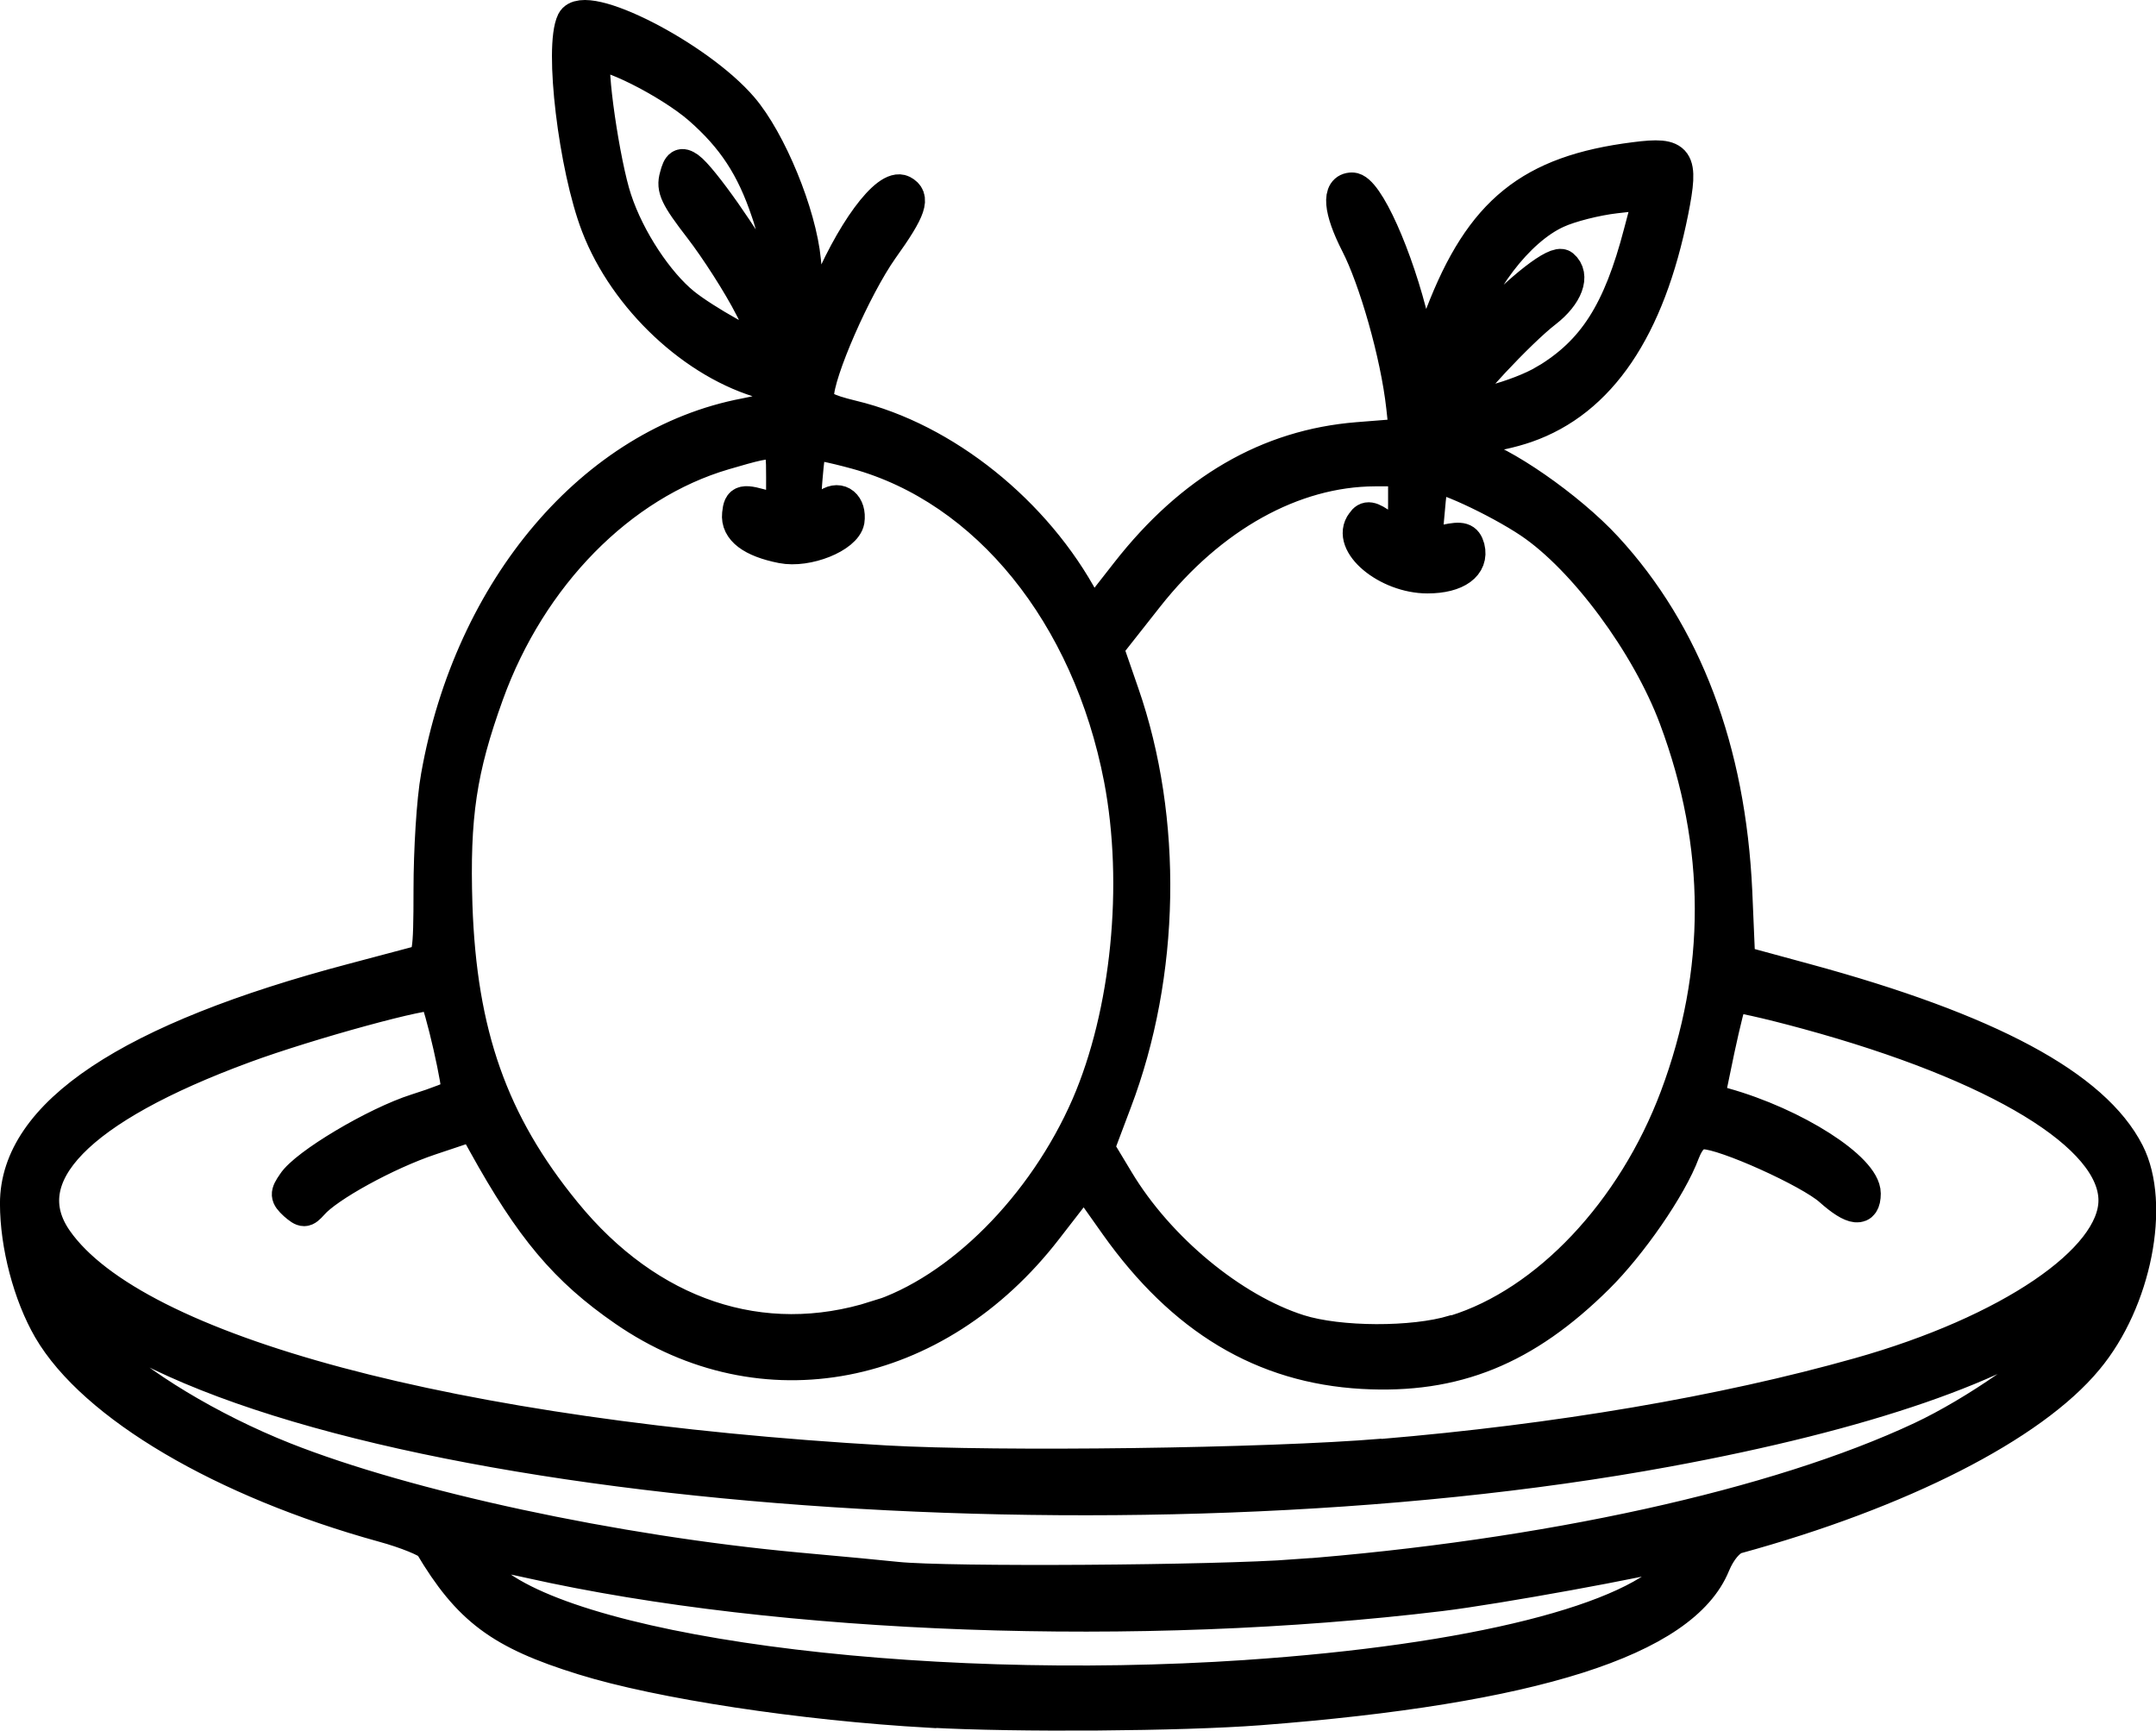
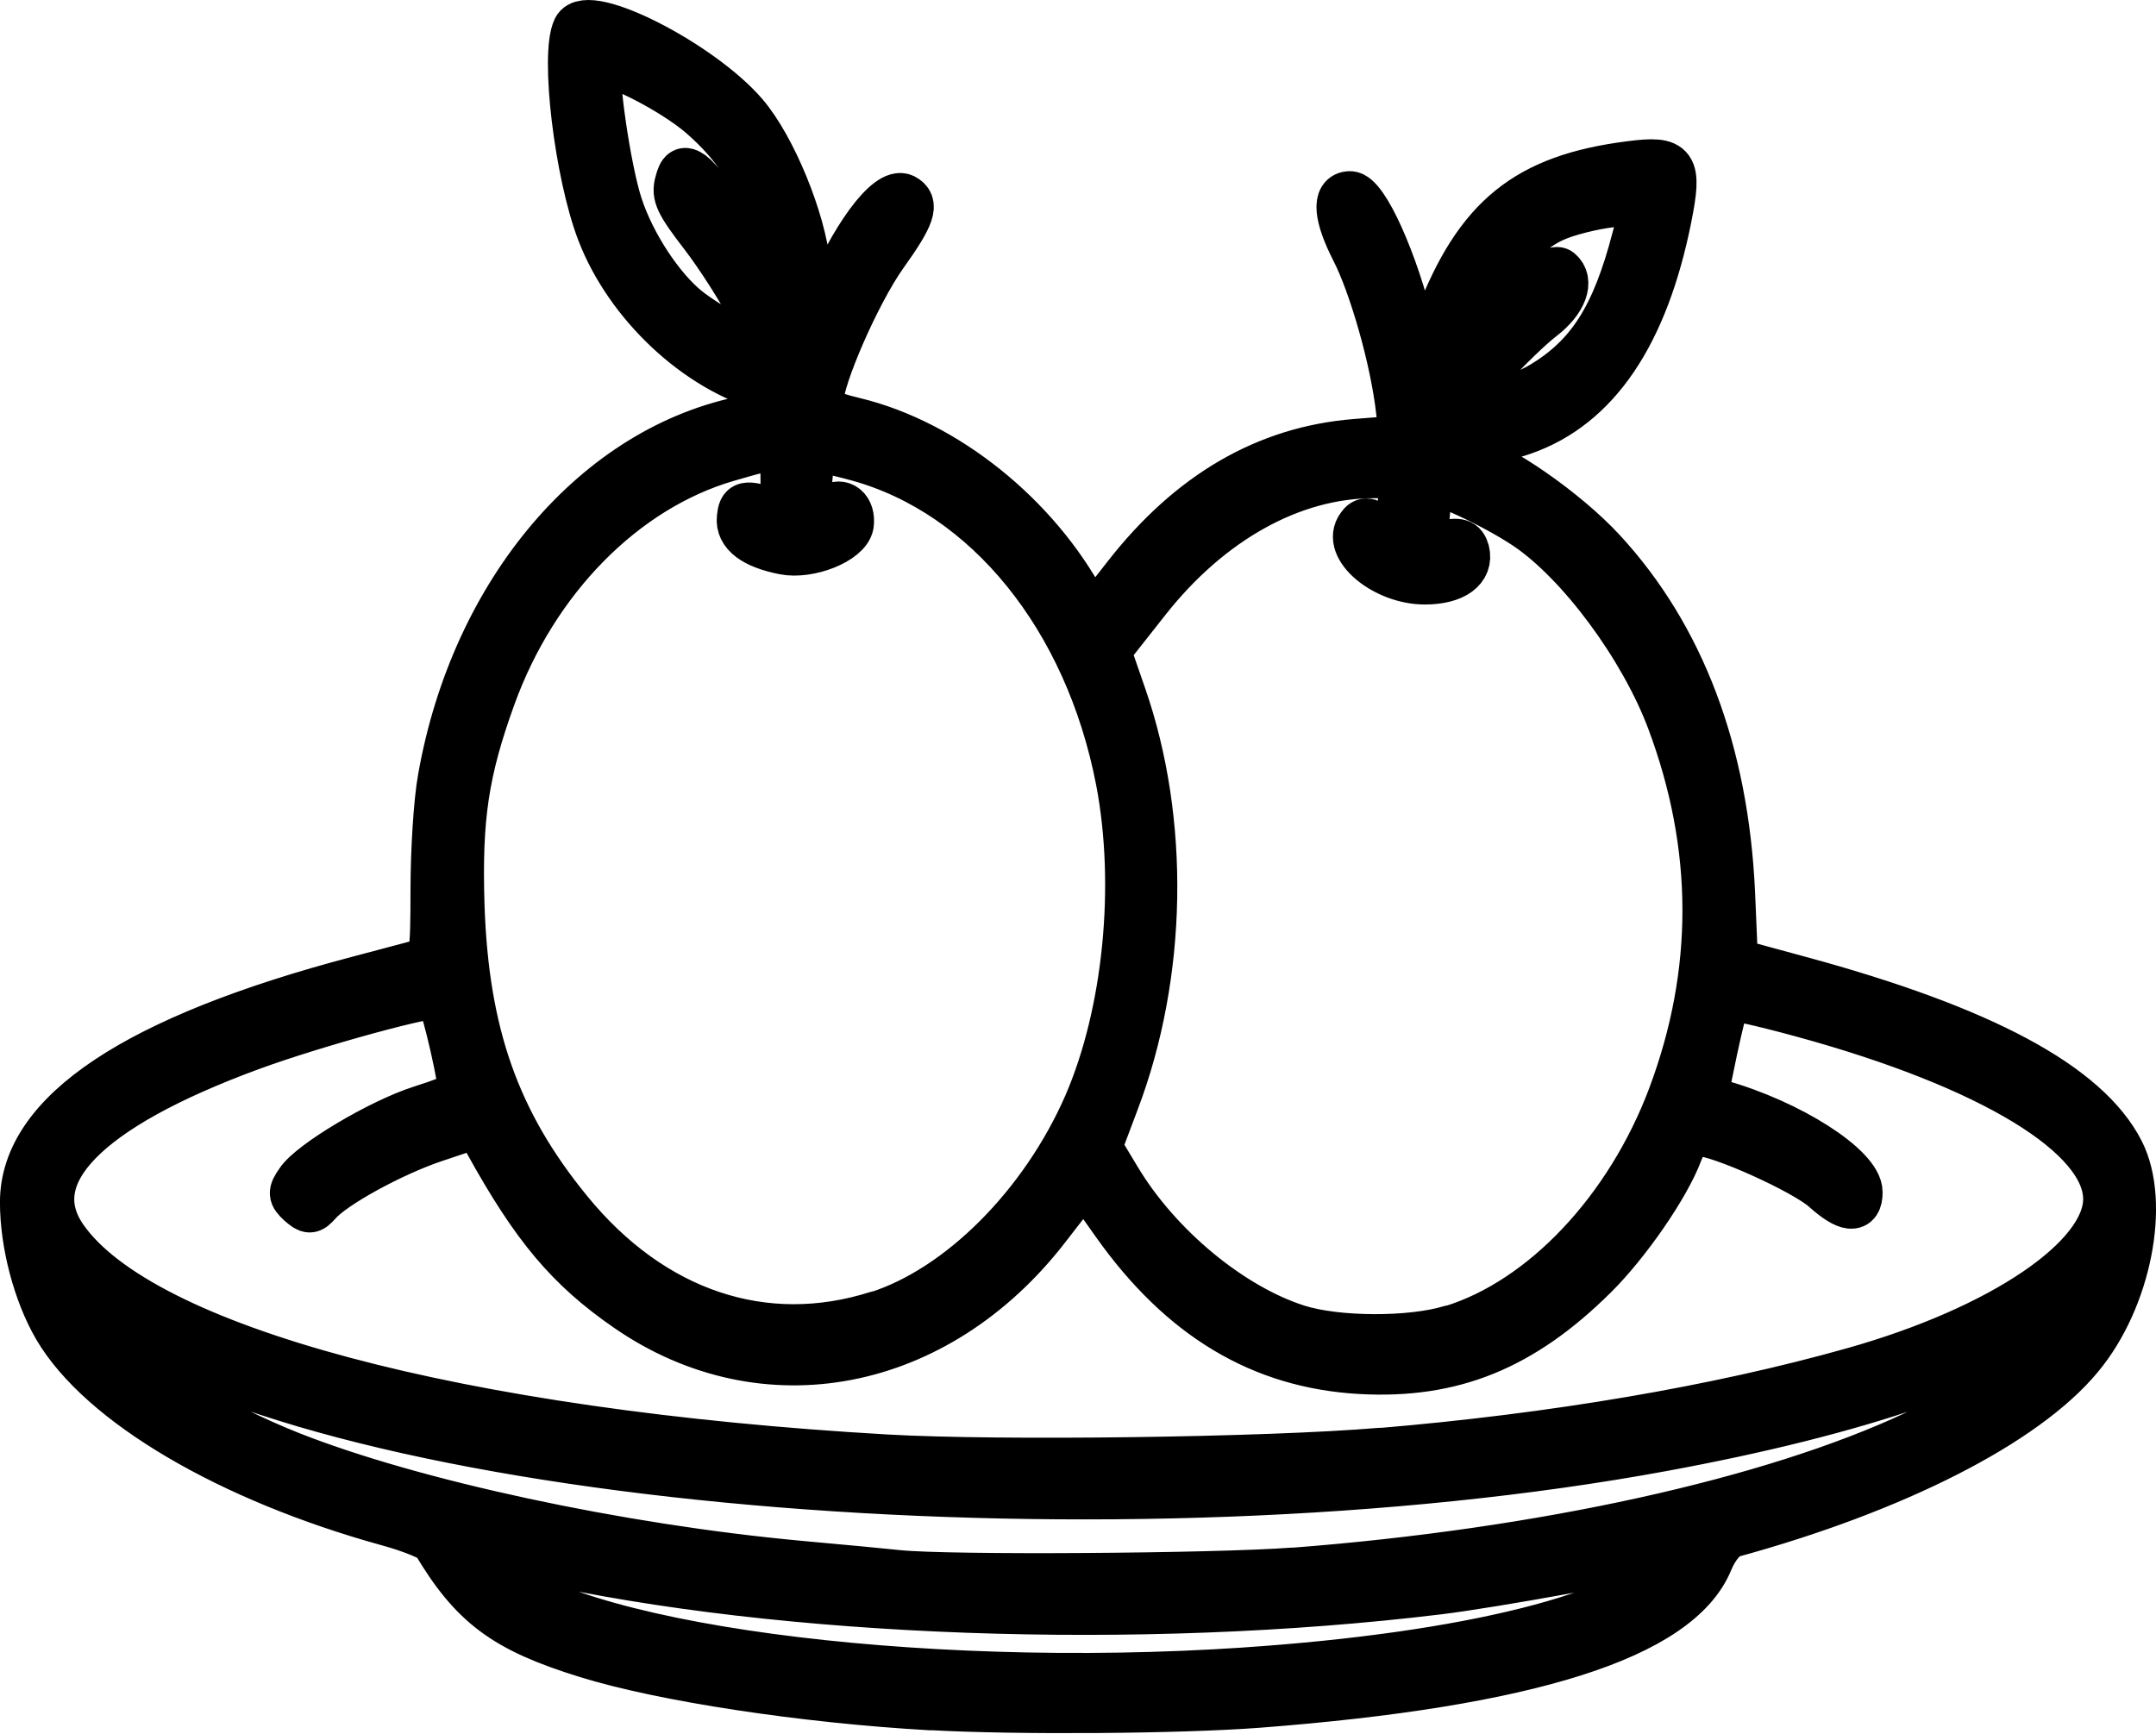
- <svg xmlns="http://www.w3.org/2000/svg" width="13.758mm" height="11.044mm" viewBox="0 0 13.758 11.044" version="1.1" id="svg1" xml:space="preserve">
+ <svg xmlns="http://www.w3.org/2000/svg" width="13.859mm" height="11.144mm" viewBox="0 0 13.859 11.144" version="1.1" id="svg1" xml:space="preserve">
  <defs id="defs1" />
-   <g id="layer1" transform="translate(-68.64223,-63.11254)">
-     <path style="fill:#000000;stroke:#000000;stroke-width:0.204;stroke-dasharray:none;stroke-opacity:1" d="m 74.576,74.035 c -0.815,-0.046 -1.724,-0.184 -2.215,-0.337 -0.526,-0.163 -0.73,-0.316 -0.974,-0.727 -0.019,-0.024 -0.15,-0.079 -0.3,-0.12 -1.022,-0.282 -1.848,-0.769 -2.132,-1.256 -0.127,-0.219 -0.211,-0.537 -0.211,-0.803 0,-0.573 0.724,-1.055 2.15,-1.431 0.188,-0.05 0.374,-0.099 0.414,-0.11 0.066,-0.019 0.075,-0.04 0.075,-0.464 0,-0.245 0.019,-0.569 0.047,-0.721 0.212,-1.202 1.001,-2.128 1.967,-2.311 0.153,-0.029 0.284,-0.075 0.292,-0.101 0.007,-0.028 -0.056,-0.068 -0.165,-0.096 -0.449,-0.122 -0.893,-0.538 -1.072,-1.004 -0.144,-0.374 -0.236,-1.141 -0.156,-1.306 0.075,-0.148 0.802,0.224 1.082,0.551 0.18,0.21 0.372,0.676 0.401,0.977 0.037,0.422 0.047,0.427 0.121,0.24 0.169,-0.42 0.401,-0.734 0.502,-0.684 0.075,0.039 0.056,0.112 -0.13,0.371 -0.172,0.244 -0.41,0.788 -0.41,0.938 0,0.059 0.047,0.086 0.22,0.128 0.588,0.141 1.173,0.611 1.479,1.186 l 0.047,0.097 0.226,-0.289 c 0.41,-0.524 0.899,-0.809 1.472,-0.855 l 0.303,-0.024 -0.019,-0.175 c -0.037,-0.337 -0.177,-0.818 -0.291,-1.039 -0.111,-0.217 -0.124,-0.355 -0.028,-0.355 0.095,0 0.289,0.435 0.392,0.869 l 0.056,0.249 0.12,-0.314 c 0.253,-0.659 0.569,-0.914 1.236,-0.998 0.281,-0.036 0.307,0.002 0.24,0.34 -0.15,0.751 -0.461,1.211 -0.933,1.375 -0.095,0.033 -0.223,0.061 -0.285,0.061 -0.177,0.002 -0.226,0.068 -0.075,0.104 0.199,0.047 0.634,0.348 0.871,0.605 0.506,0.549 0.787,1.289 0.829,2.195 l 0.019,0.446 0.423,0.115 c 1.171,0.318 1.843,0.679 2.06,1.105 0.167,0.328 0.047,0.948 -0.263,1.319 -0.352,0.426 -1.189,0.852 -2.237,1.139 -0.047,0.014 -0.105,0.08 -0.143,0.172 -0.197,0.483 -1.157,0.788 -2.903,0.922 -0.5,0.038 -1.552,0.046 -2.101,0.015 z m 2.02,-0.229 c 1.439,-0.097 2.48,-0.358 2.748,-0.691 l 0.102,-0.127 -0.095,0.027 c -0.204,0.059 -1.161,0.233 -1.517,0.276 -1.918,0.232 -4.203,0.15 -5.81,-0.21 -0.199,-0.045 -0.371,-0.071 -0.379,-0.059 -0.009,0.012 0.028,0.069 0.084,0.126 0.47,0.496 2.728,0.802 4.87,0.658 z m 0.31,-0.641 c 1.599,-0.123 3.075,-0.448 3.996,-0.88 0.344,-0.162 0.782,-0.466 0.954,-0.665 0.182,-0.21 0.193,-0.288 0.019,-0.146 -0.42,0.349 -1.334,0.664 -2.594,0.896 -3.467,0.639 -8.346,0.246 -9.959,-0.802 -0.319,-0.207 -0.338,-0.155 -0.047,0.135 0.238,0.241 0.712,0.527 1.181,0.713 0.787,0.312 2.114,0.597 3.274,0.704 0.278,0.025 0.563,0.052 0.635,0.06 0.326,0.034 2.042,0.022 2.541,-0.016 z m 0.553,-0.769 c 1.12,-0.094 2.175,-0.273 3.047,-0.519 0.955,-0.269 1.629,-0.726 1.629,-1.105 0,-0.409 -0.74,-0.86 -1.96,-1.193 -0.256,-0.07 -0.473,-0.118 -0.481,-0.107 -0.008,0.011 -0.047,0.163 -0.084,0.337 l -0.066,0.318 0.1,0.028 c 0.451,0.126 0.898,0.412 0.898,0.573 0,0.117 -0.075,0.109 -0.222,-0.022 -0.131,-0.117 -0.675,-0.362 -0.804,-0.362 -0.056,0 -0.095,0.037 -0.128,0.121 -0.084,0.227 -0.342,0.595 -0.548,0.799 -0.464,0.46 -0.912,0.642 -1.503,0.609 -0.635,-0.036 -1.148,-0.342 -1.575,-0.944 l -0.201,-0.284 -0.241,0.311 c -0.704,0.911 -1.815,1.125 -2.693,0.519 -0.377,-0.26 -0.597,-0.522 -0.898,-1.066 l -0.066,-0.119 -0.275,0.092 c -0.278,0.093 -0.656,0.301 -0.752,0.413 -0.047,0.052 -0.056,0.052 -0.114,0.002 -0.056,-0.052 -0.056,-0.067 -0.009,-0.135 0.075,-0.118 0.525,-0.386 0.787,-0.469 0.131,-0.041 0.248,-0.087 0.259,-0.101 0.019,-0.024 -0.107,-0.58 -0.144,-0.629 -0.028,-0.032 -0.803,0.18 -1.213,0.331 -1.062,0.391 -1.483,0.824 -1.197,1.231 0.498,0.71 2.528,1.253 5.286,1.412 0.721,0.041 2.443,0.019 3.175,-0.043 z m 0.468,-0.791 c 0.585,-0.181 1.135,-0.764 1.409,-1.493 0.299,-0.797 0.298,-1.605 -0.006,-2.417 -0.176,-0.47 -0.578,-1.015 -0.925,-1.249 -0.21,-0.141 -0.594,-0.318 -0.618,-0.284 -0.005,0.008 -0.019,0.107 -0.028,0.221 l -0.019,0.206 0.127,-0.028 c 0.102,-0.022 0.131,-0.014 0.148,0.046 0.028,0.112 -0.075,0.19 -0.264,0.19 -0.259,-1.03e-4 -0.518,-0.217 -0.416,-0.35 0.028,-0.042 0.056,-0.037 0.135,0.021 0.047,0.04 0.103,0.073 0.113,0.073 0.009,0 0.019,-0.096 0.019,-0.214 v -0.214 l -0.187,7.89e-4 c -0.519,0.002 -1.045,0.294 -1.449,0.806 l -0.257,0.326 0.1,0.289 c 0.281,0.807 0.264,1.794 -0.047,2.611 l -0.11,0.292 0.124,0.206 c 0.261,0.435 0.731,0.823 1.156,0.958 0.256,0.081 0.729,0.082 0.985,0.004 z m -3.695,-0.089 c 0.531,-0.169 1.068,-0.708 1.348,-1.35 0.255,-0.588 0.337,-1.41 0.208,-2.084 -0.202,-1.048 -0.85,-1.848 -1.681,-2.077 -0.153,-0.042 -0.284,-0.068 -0.29,-0.059 -0.006,0.009 -0.019,0.109 -0.028,0.22 -0.019,0.216 0.009,0.253 0.138,0.163 0.075,-0.051 0.144,0.007 0.13,0.107 -0.019,0.102 -0.263,0.201 -0.425,0.169 -0.193,-0.038 -0.291,-0.112 -0.28,-0.213 0.009,-0.089 0.028,-0.094 0.197,-0.042 0.084,0.027 0.084,0.026 0.084,-0.191 0,-0.257 -0.002,-0.257 -0.369,-0.15 -0.662,0.194 -1.236,0.778 -1.509,1.534 -0.173,0.479 -0.218,0.777 -0.2,1.345 0.028,0.819 0.226,1.388 0.694,1.96 0.534,0.655 1.256,0.897 1.983,0.666 z m 4.271,-5.976 c 0.309,-0.186 0.47,-0.438 0.602,-0.944 l 0.066,-0.249 -0.22,0.025 c -0.122,0.014 -0.289,0.056 -0.373,0.095 -0.249,0.113 -0.51,0.457 -0.611,0.803 -0.028,0.112 -0.028,0.108 0.149,-0.077 0.233,-0.248 0.456,-0.421 0.499,-0.386 0.075,0.062 0.028,0.189 -0.109,0.295 -0.163,0.125 -0.542,0.531 -0.542,0.58 0,0.057 0.369,-0.04 0.538,-0.142 z M 73.432,65.075 c -0.075,-0.147 -0.221,-0.374 -0.322,-0.505 -0.155,-0.201 -0.18,-0.253 -0.157,-0.333 0.019,-0.075 0.037,-0.087 0.084,-0.054 0.084,0.06 0.369,0.464 0.493,0.703 0.056,0.113 0.111,0.2 0.118,0.192 0.019,-0.029 -0.047,-0.435 -0.111,-0.614 -0.096,-0.286 -0.218,-0.471 -0.431,-0.658 -0.193,-0.169 -0.626,-0.385 -0.665,-0.332 -0.037,0.051 0.056,0.687 0.131,0.911 0.084,0.256 0.269,0.531 0.434,0.665 0.132,0.107 0.46,0.29 0.522,0.292 0.019,6.31e-4 -0.019,-0.115 -0.095,-0.266 z" id="path1-34" />
+   <g id="layer1" transform="translate(-68.59229,-63.06253)">
+     <path style="fill:#000000;stroke:#000000;stroke-width:0.304;stroke-linecap:round;stroke-linejoin:round;stroke-dasharray:none;stroke-opacity:1" d="m 74.576,74.035 c -0.815,-0.046 -1.724,-0.184 -2.215,-0.337 -0.526,-0.163 -0.73,-0.316 -0.974,-0.727 -0.019,-0.024 -0.15,-0.079 -0.3,-0.12 -1.022,-0.282 -1.848,-0.769 -2.132,-1.256 -0.127,-0.219 -0.211,-0.537 -0.211,-0.803 0,-0.573 0.724,-1.055 2.15,-1.431 0.188,-0.05 0.374,-0.099 0.414,-0.11 0.066,-0.019 0.075,-0.04 0.075,-0.464 0,-0.245 0.019,-0.569 0.047,-0.721 0.212,-1.202 1.001,-2.128 1.967,-2.311 0.153,-0.029 0.284,-0.075 0.292,-0.101 0.007,-0.028 -0.056,-0.068 -0.165,-0.096 -0.449,-0.122 -0.893,-0.538 -1.072,-1.004 -0.144,-0.374 -0.236,-1.141 -0.156,-1.306 0.075,-0.148 0.802,0.224 1.082,0.551 0.18,0.21 0.372,0.676 0.401,0.977 0.037,0.422 0.047,0.427 0.121,0.24 0.169,-0.42 0.401,-0.734 0.502,-0.684 0.075,0.039 0.056,0.112 -0.13,0.371 -0.172,0.244 -0.41,0.788 -0.41,0.938 0,0.059 0.047,0.086 0.22,0.128 0.588,0.141 1.173,0.611 1.479,1.186 l 0.047,0.097 0.226,-0.289 c 0.41,-0.524 0.899,-0.809 1.472,-0.855 l 0.303,-0.024 -0.019,-0.175 c -0.037,-0.337 -0.177,-0.818 -0.291,-1.039 -0.111,-0.217 -0.124,-0.355 -0.028,-0.355 0.095,0 0.289,0.435 0.392,0.869 l 0.056,0.249 0.12,-0.314 c 0.253,-0.659 0.569,-0.914 1.236,-0.998 0.281,-0.036 0.307,0.002 0.24,0.34 -0.15,0.751 -0.461,1.211 -0.933,1.375 -0.095,0.033 -0.223,0.061 -0.285,0.061 -0.177,0.002 -0.226,0.068 -0.075,0.104 0.199,0.047 0.634,0.348 0.871,0.605 0.506,0.549 0.787,1.289 0.829,2.195 l 0.019,0.446 0.423,0.115 c 1.171,0.318 1.843,0.679 2.06,1.105 0.167,0.328 0.047,0.948 -0.263,1.319 -0.352,0.426 -1.189,0.852 -2.237,1.139 -0.047,0.014 -0.105,0.08 -0.143,0.172 -0.197,0.483 -1.157,0.788 -2.903,0.922 -0.5,0.038 -1.552,0.046 -2.101,0.015 z m 2.02,-0.229 c 1.439,-0.097 2.48,-0.358 2.748,-0.691 l 0.102,-0.127 -0.095,0.027 c -0.204,0.059 -1.161,0.233 -1.517,0.276 -1.918,0.232 -4.203,0.15 -5.81,-0.21 -0.199,-0.045 -0.371,-0.071 -0.379,-0.059 -0.009,0.012 0.028,0.069 0.084,0.126 0.47,0.496 2.728,0.802 4.87,0.658 z m 0.31,-0.641 c 1.599,-0.123 3.075,-0.448 3.996,-0.88 0.344,-0.162 0.782,-0.466 0.954,-0.665 0.182,-0.21 0.193,-0.288 0.019,-0.146 -0.42,0.349 -1.334,0.664 -2.594,0.896 -3.467,0.639 -8.346,0.246 -9.959,-0.802 -0.319,-0.207 -0.338,-0.155 -0.047,0.135 0.238,0.241 0.712,0.527 1.181,0.713 0.787,0.312 2.114,0.597 3.274,0.704 0.278,0.025 0.563,0.052 0.635,0.06 0.326,0.034 2.042,0.022 2.541,-0.016 z m 0.553,-0.769 c 1.12,-0.094 2.175,-0.273 3.047,-0.519 0.955,-0.269 1.629,-0.726 1.629,-1.105 0,-0.409 -0.74,-0.86 -1.96,-1.193 -0.256,-0.07 -0.473,-0.118 -0.481,-0.107 -0.008,0.011 -0.047,0.163 -0.084,0.337 l -0.066,0.318 0.1,0.028 c 0.451,0.126 0.898,0.412 0.898,0.573 0,0.117 -0.075,0.109 -0.222,-0.022 -0.131,-0.117 -0.675,-0.362 -0.804,-0.362 -0.056,0 -0.095,0.037 -0.128,0.121 -0.084,0.227 -0.342,0.595 -0.548,0.799 -0.464,0.46 -0.912,0.642 -1.503,0.609 -0.635,-0.036 -1.148,-0.342 -1.575,-0.944 l -0.201,-0.284 -0.241,0.311 c -0.704,0.911 -1.815,1.125 -2.693,0.519 -0.377,-0.26 -0.597,-0.522 -0.898,-1.066 l -0.066,-0.119 -0.275,0.092 c -0.278,0.093 -0.656,0.301 -0.752,0.413 -0.047,0.052 -0.056,0.052 -0.114,0.002 -0.056,-0.052 -0.056,-0.067 -0.009,-0.135 0.075,-0.118 0.525,-0.386 0.787,-0.469 0.131,-0.041 0.248,-0.087 0.259,-0.101 0.019,-0.024 -0.107,-0.58 -0.144,-0.629 -0.028,-0.032 -0.803,0.18 -1.213,0.331 -1.062,0.391 -1.483,0.824 -1.197,1.231 0.498,0.71 2.528,1.253 5.286,1.412 0.721,0.041 2.443,0.019 3.175,-0.043 z m 0.468,-0.791 c 0.585,-0.181 1.135,-0.764 1.409,-1.493 0.299,-0.797 0.298,-1.605 -0.006,-2.417 -0.176,-0.47 -0.578,-1.015 -0.925,-1.249 -0.21,-0.141 -0.594,-0.318 -0.618,-0.284 -0.005,0.008 -0.019,0.107 -0.028,0.221 l -0.019,0.206 0.127,-0.028 c 0.102,-0.022 0.131,-0.014 0.148,0.046 0.028,0.112 -0.075,0.19 -0.264,0.19 -0.259,-1.03e-4 -0.518,-0.217 -0.416,-0.35 0.028,-0.042 0.056,-0.037 0.135,0.021 0.047,0.04 0.103,0.073 0.113,0.073 0.009,0 0.019,-0.096 0.019,-0.214 v -0.214 l -0.187,7.89e-4 c -0.519,0.002 -1.045,0.294 -1.449,0.806 l -0.257,0.326 0.1,0.289 c 0.281,0.807 0.264,1.794 -0.047,2.611 l -0.11,0.292 0.124,0.206 c 0.261,0.435 0.731,0.823 1.156,0.958 0.256,0.081 0.729,0.082 0.985,0.004 z m -3.695,-0.089 c 0.531,-0.169 1.068,-0.708 1.348,-1.35 0.255,-0.588 0.337,-1.41 0.208,-2.084 -0.202,-1.048 -0.85,-1.848 -1.681,-2.077 -0.153,-0.042 -0.284,-0.068 -0.29,-0.059 -0.006,0.009 -0.019,0.109 -0.028,0.22 -0.019,0.216 0.009,0.253 0.138,0.163 0.075,-0.051 0.144,0.007 0.13,0.107 -0.019,0.102 -0.263,0.201 -0.425,0.169 -0.193,-0.038 -0.291,-0.112 -0.28,-0.213 0.009,-0.089 0.028,-0.094 0.197,-0.042 0.084,0.027 0.084,0.026 0.084,-0.191 0,-0.257 -0.002,-0.257 -0.369,-0.15 -0.662,0.194 -1.236,0.778 -1.509,1.534 -0.173,0.479 -0.218,0.777 -0.2,1.345 0.028,0.819 0.226,1.388 0.694,1.96 0.534,0.655 1.256,0.897 1.983,0.666 z m 4.271,-5.976 c 0.309,-0.186 0.47,-0.438 0.602,-0.944 l 0.066,-0.249 -0.22,0.025 c -0.122,0.014 -0.289,0.056 -0.373,0.095 -0.249,0.113 -0.51,0.457 -0.611,0.803 -0.028,0.112 -0.028,0.108 0.149,-0.077 0.233,-0.248 0.456,-0.421 0.499,-0.386 0.075,0.062 0.028,0.189 -0.109,0.295 -0.163,0.125 -0.542,0.531 -0.542,0.58 0,0.057 0.369,-0.04 0.538,-0.142 z M 73.432,65.075 c -0.075,-0.147 -0.221,-0.374 -0.322,-0.505 -0.155,-0.201 -0.18,-0.253 -0.157,-0.333 0.019,-0.075 0.037,-0.087 0.084,-0.054 0.084,0.06 0.369,0.464 0.493,0.703 0.056,0.113 0.111,0.2 0.118,0.192 0.019,-0.029 -0.047,-0.435 -0.111,-0.614 -0.096,-0.286 -0.218,-0.471 -0.431,-0.658 -0.193,-0.169 -0.626,-0.385 -0.665,-0.332 -0.037,0.051 0.056,0.687 0.131,0.911 0.084,0.256 0.269,0.531 0.434,0.665 0.132,0.107 0.46,0.29 0.522,0.292 0.019,6.31e-4 -0.019,-0.115 -0.095,-0.266 z" id="path1-34" />
  </g>
</svg>
